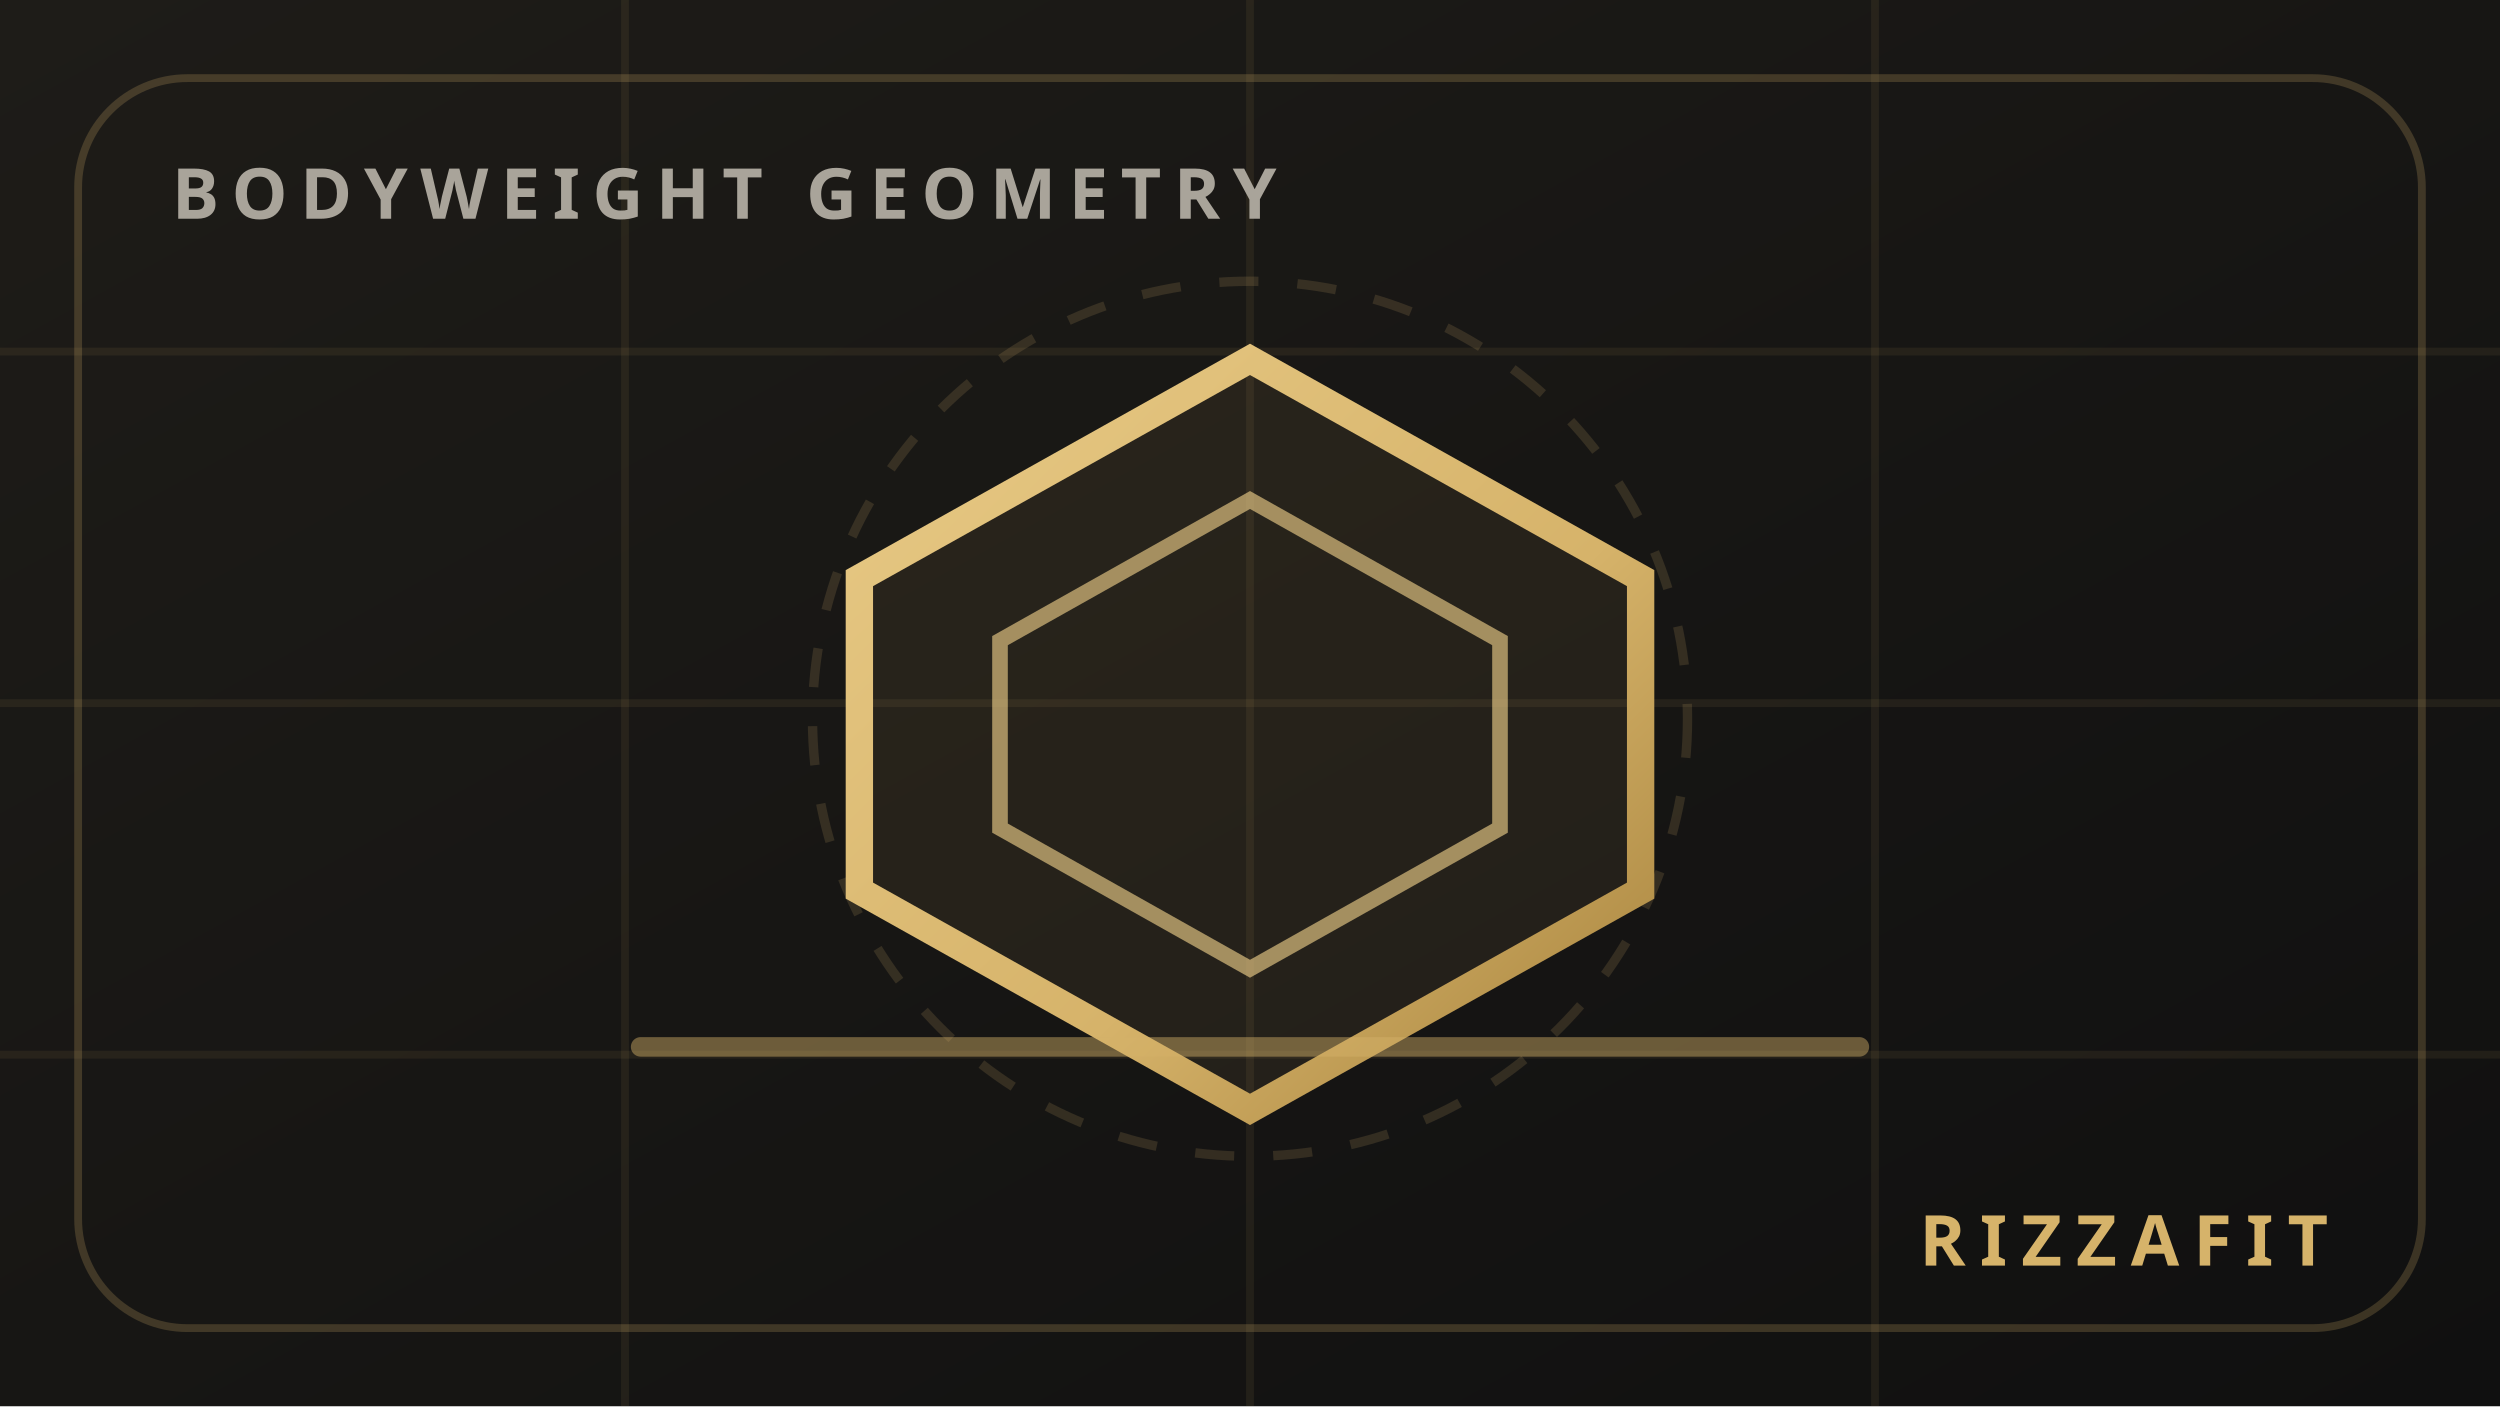
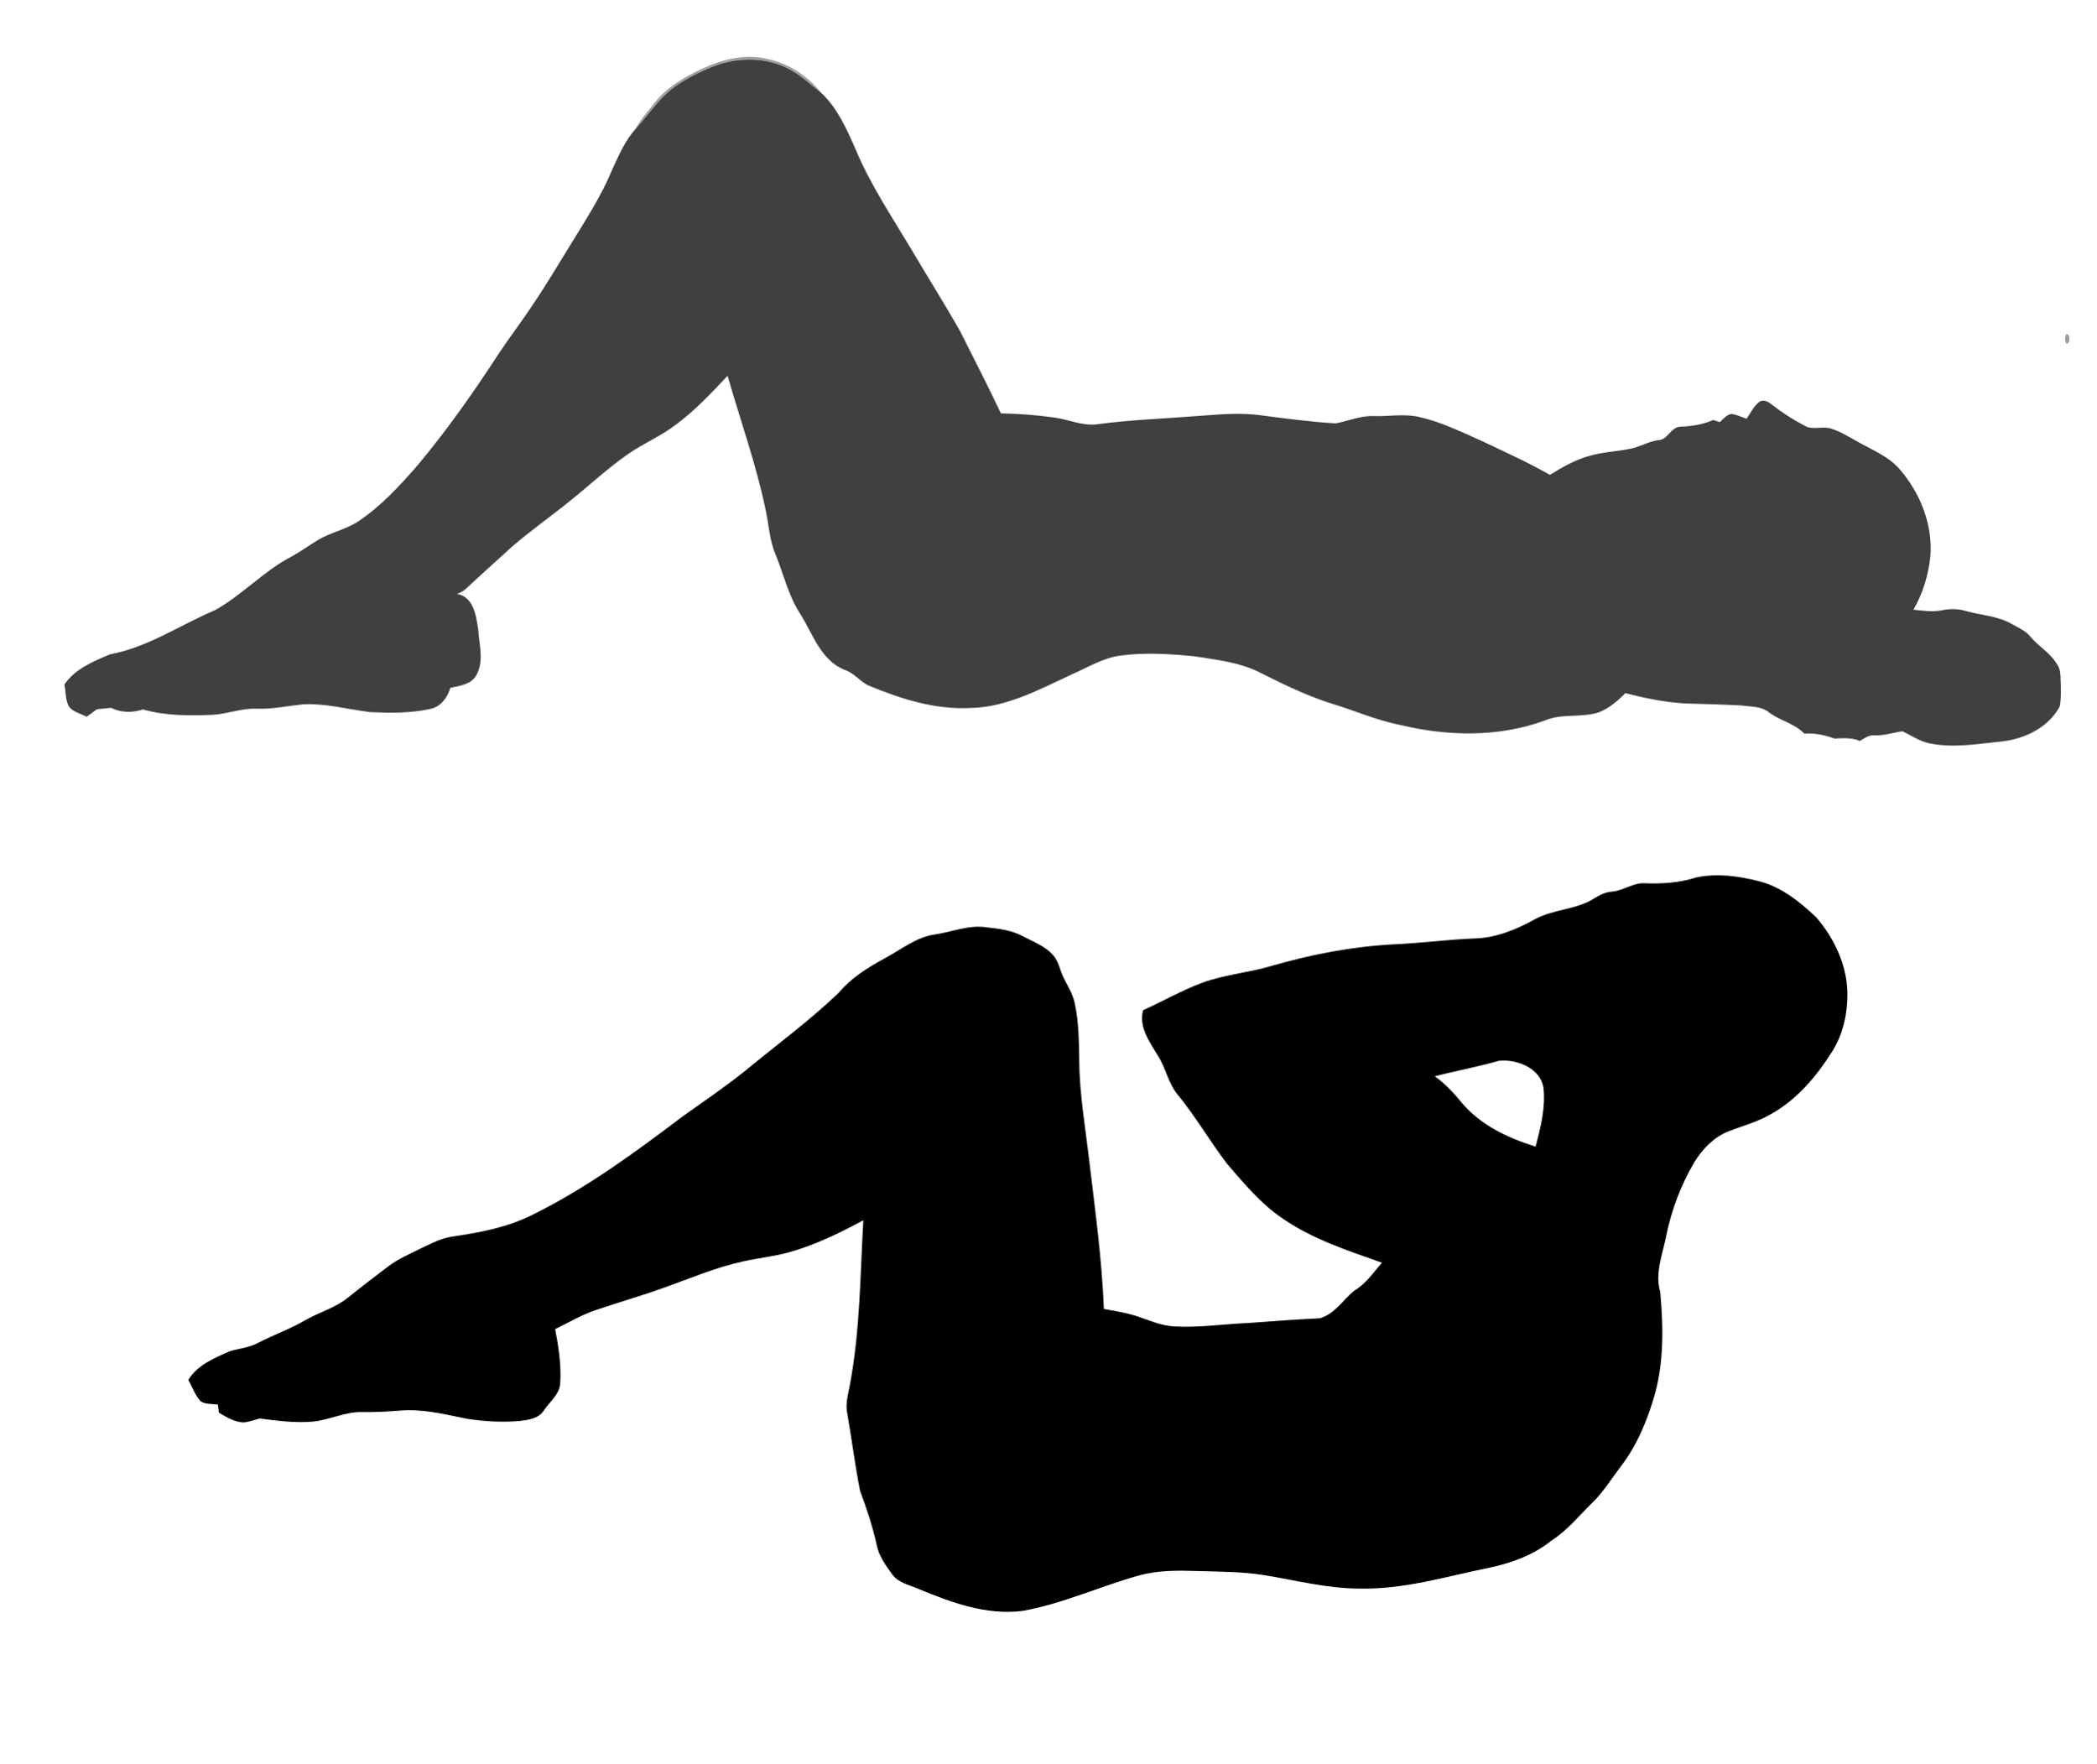
- <svg xmlns="http://www.w3.org/2000/svg" viewBox="0 0 320 180" data-rf-equip="true">
-   <defs>
-     <linearGradient id="bgGrad" x1="0" y1="0" x2="1" y2="1">
-       <stop offset="0%" stop-color="#1E1C18" />
-       <stop offset="100%" stop-color="#101010" />
-     </linearGradient>
-     <linearGradient id="goldGrad" x1="0" y1="0" x2="1" y2="1">
-       <stop offset="0%" stop-color="#E8CA86" />
-       <stop offset="60%" stop-color="#D6B36A" />
-       <stop offset="100%" stop-color="#A6823C" />
-     </linearGradient>
-   </defs>
-   <rect width="320" height="180" fill="url(#bgGrad)" />
-   <g stroke="rgba(214,179,106,0.08)" stroke-width="1">
-     <line x1="0" y1="45" x2="320" y2="45" />
-     <line x1="0" y1="90" x2="320" y2="90" />
-     <line x1="0" y1="135" x2="320" y2="135" />
-     <line x1="80" y1="0" x2="80" y2="180" />
-     <line x1="160" y1="0" x2="160" y2="180" />
-     <line x1="240" y1="0" x2="240" y2="180" />
+ <svg xmlns="http://www.w3.org/2000/svg" width="832pt" height="700pt" viewBox="0 0 832 700" version="1.1">
+   <g id="#1b1b1b6c">
+     <path fill="#1b1b1b" opacity="0.42" d=" M 278.94 27.15 C 286.97 23.44 296.18 21.20 304.94 23.47 C 313.33 25.31 320.80 30.32 326.12 37.01 C 321.55 33.48 317.36 29.30 312.06 26.86 C 302.63 22.36 291.31 22.83 281.82 26.90 C 274.94 29.82 268.08 33.32 262.85 38.79 C 259.05 42.73 255.90 47.24 252.19 51.26 C 254.17 47.37 257.19 44.18 259.84 40.76 C 264.73 34.48 271.85 30.48 278.94 27.15 Z" />
+     <path fill="#1b1b1b" opacity="0.42" d=" M 820.28 132.52 C 821.75 132.64 821.75 136.33 820.28 136.45 C 819.43 135.39 819.42 133.59 820.28 132.52 Z" />
  </g>
-   <rect x="10" y="10" width="300" height="160" rx="14" fill="none" stroke="rgba(214,179,106,0.22)" stroke-width="1" />
-   <circle cx="160" cy="92" r="56" fill="none" stroke="rgba(214,179,106,0.16)" stroke-width="1.2" stroke-dasharray="5 5" />
-   <polygon points="160,46 210,74 210,114 160,142 110,114 110,74" fill="rgba(214,179,106,0.08)" stroke="url(#goldGrad)" stroke-width="3.5" />
-   <polygon points="160,64 192,82 192,106 160,124 128,106 128,82" fill="none" stroke="#E8CA86" stroke-width="2" opacity="0.65" />
-   <line x1="82" y1="134" x2="238" y2="134" stroke="rgba(214,179,106,0.45)" stroke-width="2.5" stroke-linecap="round" />
-   <text x="22" y="28" fill="#A9A49A" font-family="system-ui, sans-serif" font-size="9" font-weight="700" letter-spacing="1.6">BODYWEIGHT GEOMETRY</text>
-   <text x="298" y="162" text-anchor="end" fill="#D6B36A" font-family="system-ui, sans-serif" font-size="9" font-weight="800" letter-spacing="1.8">RIZZAFIT</text>
+   <g id="#404040ff">
+     <path fill="#404040" opacity="1.00" d=" M 281.82 26.90 C 291.31 22.83 302.63 22.36 312.06 26.86 C 317.36 29.30 321.55 33.48 326.12 37.01 C 332.50 43.08 336.14 51.42 339.64 59.37 C 345.52 73.43 354.06 86.12 361.84 99.16 C 368.24 110.03 374.99 120.69 381.19 131.68 C 386.58 142.47 392.14 153.17 397.28 164.08 C 404.46 164.23 411.65 164.75 418.77 165.77 C 424.45 166.61 429.98 169.26 435.83 168.36 C 449.15 166.59 462.59 166.16 475.98 165.08 C 483.99 164.51 492.05 163.73 500.06 164.79 C 510.05 166.10 520.06 167.46 530.12 168.05 C 535.09 167.14 539.86 165.01 545.01 165.14 C 551.05 165.41 557.16 164.11 563.13 165.48 C 571.86 167.39 579.92 171.39 588.04 174.99 C 597.16 179.34 606.41 183.45 615.17 188.50 C 620.11 185.43 625.24 182.49 630.89 180.95 C 636.21 179.38 641.79 179.25 647.19 178.10 C 650.93 177.37 654.25 175.30 658.02 174.73 C 662.03 174.80 663.05 169.44 667.10 169.36 C 671.53 169.23 675.91 168.49 680.00 166.70 C 680.64 166.91 681.93 167.34 682.58 167.56 C 684.07 166.36 685.37 164.38 687.49 164.32 C 689.48 164.68 691.34 165.52 693.24 166.24 C 694.85 163.90 696.10 161.19 698.41 159.42 C 699.82 158.59 701.60 159.26 702.78 160.23 C 707.34 163.78 712.22 166.95 717.39 169.53 C 720.46 170.43 723.82 169.15 726.92 170.17 C 730.25 171.20 733.24 173.05 736.27 174.73 C 742.29 178.27 749.15 180.74 753.88 186.11 C 762.19 195.65 767.30 208.36 766.17 221.13 C 765.37 228.45 763.17 235.64 759.47 242.02 C 763.27 242.37 767.13 243.05 770.92 242.22 C 773.96 241.59 777.10 241.61 780.10 242.49 C 786.20 244.22 792.79 244.44 798.42 247.62 C 800.89 249.05 803.65 250.18 805.60 252.34 C 808.82 256.46 813.74 258.98 816.41 263.59 C 818.24 266.00 817.75 269.13 817.97 271.95 C 817.99 274.78 818.11 277.66 817.53 280.45 C 813.15 288.62 803.98 293.18 795.05 294.25 C 785.37 295.21 775.50 297.07 765.83 295.05 C 761.90 294.31 758.64 291.89 755.08 290.27 C 751.38 290.82 747.77 292.03 743.98 291.89 C 741.77 291.68 739.98 293.07 738.20 294.12 C 734.97 292.72 731.53 293.00 728.13 293.16 C 724.27 291.73 720.25 290.96 716.12 291.17 C 712.25 287.12 706.51 286.10 702.15 282.78 C 699.06 280.25 694.81 280.55 691.08 280.02 C 683.74 279.63 676.38 279.45 669.03 279.24 C 660.93 278.79 652.95 277.15 645.11 275.15 C 642.10 278.26 638.70 281.11 634.65 282.74 C 627.65 285.03 619.91 283.07 613.07 286.03 C 594.72 292.73 574.56 292.30 555.77 287.76 C 546.18 285.90 537.24 281.85 527.91 279.09 C 518.48 276.03 509.54 271.72 500.71 267.26 C 492.51 262.92 483.14 261.95 474.12 260.52 C 464.42 259.56 454.57 258.92 444.87 260.21 C 437.92 261.09 431.89 264.85 425.60 267.61 C 412.68 273.60 399.57 280.81 384.97 281.04 C 371.06 281.73 357.55 277.42 344.86 272.16 C 341.27 270.56 338.96 266.98 335.11 265.85 C 325.91 262.09 322.67 251.88 317.87 244.05 C 312.98 236.79 311.11 228.11 307.83 220.11 C 305.33 214.35 305.19 208.00 303.80 201.96 C 300.03 184.03 293.83 166.75 288.77 149.17 C 282.38 155.99 275.95 162.86 268.42 168.44 C 262.49 173.07 255.45 175.93 249.31 180.23 C 241.28 185.78 234.16 192.49 226.55 198.58 C 218.83 204.88 210.62 210.57 203.11 217.11 C 197.02 222.69 190.83 228.17 184.81 233.82 C 183.80 234.70 182.64 235.35 181.35 235.75 C 187.99 236.85 189.01 244.46 189.80 249.93 C 190.18 255.88 192.19 262.43 189.08 267.97 C 187.06 271.73 182.46 272.22 178.72 273.05 C 177.65 276.88 174.95 280.51 170.88 281.39 C 163.01 283.13 154.84 283.06 146.83 282.65 C 137.94 281.54 129.13 279.10 120.10 279.59 C 114.06 280.22 108.06 281.54 101.94 281.33 C 95.84 281.01 90.09 283.50 84.04 283.76 C 74.93 284.10 65.61 284.15 56.79 281.60 C 52.63 282.95 48.06 282.96 44.09 280.98 C 42.21 281.17 40.32 281.35 38.44 281.53 C 37.11 282.56 35.75 283.55 34.36 284.51 C 32.04 283.23 29.11 282.70 27.40 280.53 C 25.90 277.86 26.18 274.65 25.55 271.73 C 29.79 265.48 36.97 262.55 43.66 259.73 C 58.66 256.97 71.45 248.09 85.29 242.22 C 96.24 236.16 104.79 226.49 115.97 220.78 C 119.54 218.79 122.83 216.36 126.34 214.27 C 131.51 211.21 137.64 210.12 142.61 206.68 C 151.45 200.67 158.75 192.73 165.73 184.71 C 177.37 170.79 187.83 155.91 197.73 140.71 C 202.24 133.89 207.25 127.41 211.72 120.56 C 216.88 112.99 221.49 105.08 226.33 97.31 C 232.31 87.51 238.68 77.84 243.05 67.19 C 245.64 61.64 248.05 55.87 252.19 51.26 C 255.90 47.24 259.05 42.73 262.85 38.79 C 268.08 33.32 274.94 29.82 281.82 26.90 Z" />
+   </g>
+   <g id="#000000ff">
+     <path fill="#000000" opacity="1.00" d=" M 673.28 348.30 C 681.53 346.53 690.13 347.76 698.21 349.80 C 707.07 352.04 714.37 357.96 720.88 364.10 C 728.02 372.38 733.05 382.97 733.28 394.03 C 733.39 402.12 731.63 410.38 727.29 417.29 C 721.01 427.28 713.11 436.69 702.60 442.42 C 697.45 445.44 691.64 446.90 686.13 449.06 C 680.27 451.38 675.71 456.10 672.49 461.40 C 667.17 470.41 663.44 480.32 661.36 490.57 C 659.95 497.89 656.75 505.35 658.99 512.84 C 660.23 526.91 660.53 541.46 656.36 555.12 C 653.46 564.77 649.44 574.24 643.22 582.25 C 639.62 586.95 636.54 592.09 632.27 596.25 C 626.86 601.57 622.04 607.59 615.57 611.71 C 608.52 617.35 599.84 620.47 591.09 622.32 C 574.21 625.73 557.46 630.92 540.07 630.59 C 527.21 630.64 514.69 627.38 502.09 625.31 C 493.13 623.81 484.03 623.91 474.98 623.61 C 467.34 623.36 459.55 623.32 452.12 625.38 C 436.59 629.67 421.81 636.62 405.88 639.45 C 391.54 641.29 377.55 636.10 364.52 630.71 C 360.95 629.08 356.54 628.37 354.15 624.95 C 351.51 621.33 348.74 617.57 347.93 613.06 C 346.32 605.82 343.98 598.77 341.38 591.84 C 339.37 581.67 338.09 571.36 336.31 561.14 C 335.47 557.33 336.64 553.54 337.31 549.82 C 341.40 528.25 341.39 506.23 342.67 484.39 C 333.26 489.46 323.57 494.20 313.24 497.08 C 307.27 498.75 301.07 499.35 295.02 500.71 C 284.09 503.06 273.80 507.54 263.30 511.24 C 254.57 514.38 245.64 516.94 236.85 519.91 C 231.05 521.79 225.81 524.95 220.34 527.59 C 221.69 534.58 222.80 541.72 222.37 548.86 C 222.20 553.54 218.15 556.36 215.79 559.96 C 213.70 563.24 209.46 563.66 205.96 564.09 C 199.16 564.64 192.29 564.23 185.55 563.23 C 176.83 561.49 168.04 559.20 159.08 559.91 C 154.07 560.33 149.05 560.58 144.03 560.53 C 137.07 560.24 130.74 563.77 123.88 564.32 C 116.95 564.91 109.98 563.95 103.11 563.08 C 101.07 563.62 99.07 564.34 96.97 564.63 C 93.24 564.66 89.98 562.56 86.87 560.75 C 86.74 559.68 86.61 558.61 86.48 557.55 C 84.22 557.23 81.71 557.53 79.70 556.30 C 77.38 553.90 76.40 550.58 74.72 547.76 C 78.41 541.74 85.14 539.07 91.29 536.34 C 94.90 535.28 98.77 534.98 102.15 533.19 C 108.36 529.98 114.98 527.65 121.03 524.13 C 126.57 520.89 133.00 519.24 138.04 515.15 C 143.23 510.96 148.55 506.93 153.84 502.87 C 158.17 499.56 163.25 497.51 168.07 495.06 C 171.82 493.27 175.63 491.38 179.81 490.82 C 190.58 489.23 201.49 487.20 211.30 482.24 C 232.72 471.69 252.03 457.46 271.02 443.11 C 279.39 437.13 287.93 431.36 295.96 424.91 C 308.33 414.65 321.38 405.16 332.98 394.00 C 337.89 388.12 344.48 384.05 351.13 380.42 C 357.62 377.00 363.52 372.03 371.00 370.94 C 377.90 369.96 384.69 366.95 391.76 368.13 C 396.70 368.63 401.77 369.31 406.19 371.74 C 410.26 373.92 414.84 375.53 417.96 379.10 C 420.23 381.56 420.64 385.03 422.08 387.95 C 423.71 391.25 425.76 394.43 426.55 398.09 C 428.20 405.61 428.24 413.35 428.37 421.01 C 428.47 434.47 430.83 447.76 432.38 461.09 C 434.70 480.55 437.37 499.99 438.15 519.59 C 442.89 520.46 447.71 521.19 452.28 522.81 C 456.76 524.39 461.24 526.26 466.05 526.52 C 476.06 527.10 486.01 525.52 495.99 525.13 C 505.27 524.41 514.56 523.74 523.85 523.29 C 529.71 521.66 533.02 516.07 537.44 512.38 C 542.10 509.72 545.05 505.16 548.54 501.24 C 535.03 496.45 521.14 491.97 509.22 483.77 C 500.53 477.96 493.84 469.81 487.05 461.99 C 480.22 453.03 474.58 443.22 467.44 434.50 C 463.68 430.02 462.79 424.03 459.67 419.19 C 456.39 413.73 451.91 407.73 453.71 401.00 C 461.56 397.47 469.05 393.12 477.14 390.13 C 485.99 386.85 495.51 386.16 504.53 383.47 C 520.65 378.78 537.26 375.61 554.05 374.81 C 564.38 374.32 574.64 372.96 584.98 372.53 C 593.76 372.39 602.07 368.89 609.63 364.68 C 616.91 360.86 625.65 361.10 632.66 356.68 C 634.90 355.25 637.31 354.06 640.01 353.91 C 644.52 353.48 648.37 350.25 653.01 350.61 C 659.82 350.88 666.75 350.39 673.28 348.30 M 569.49 427.24 C 573.63 430.15 577.06 433.88 580.25 437.78 C 587.73 446.69 598.63 451.77 609.53 455.15 C 611.47 447.58 613.52 439.74 612.65 431.87 C 611.43 423.92 602.02 420.34 594.90 421.08 C 586.53 423.52 577.92 425.03 569.49 427.24 Z" />
+   </g>
</svg>
